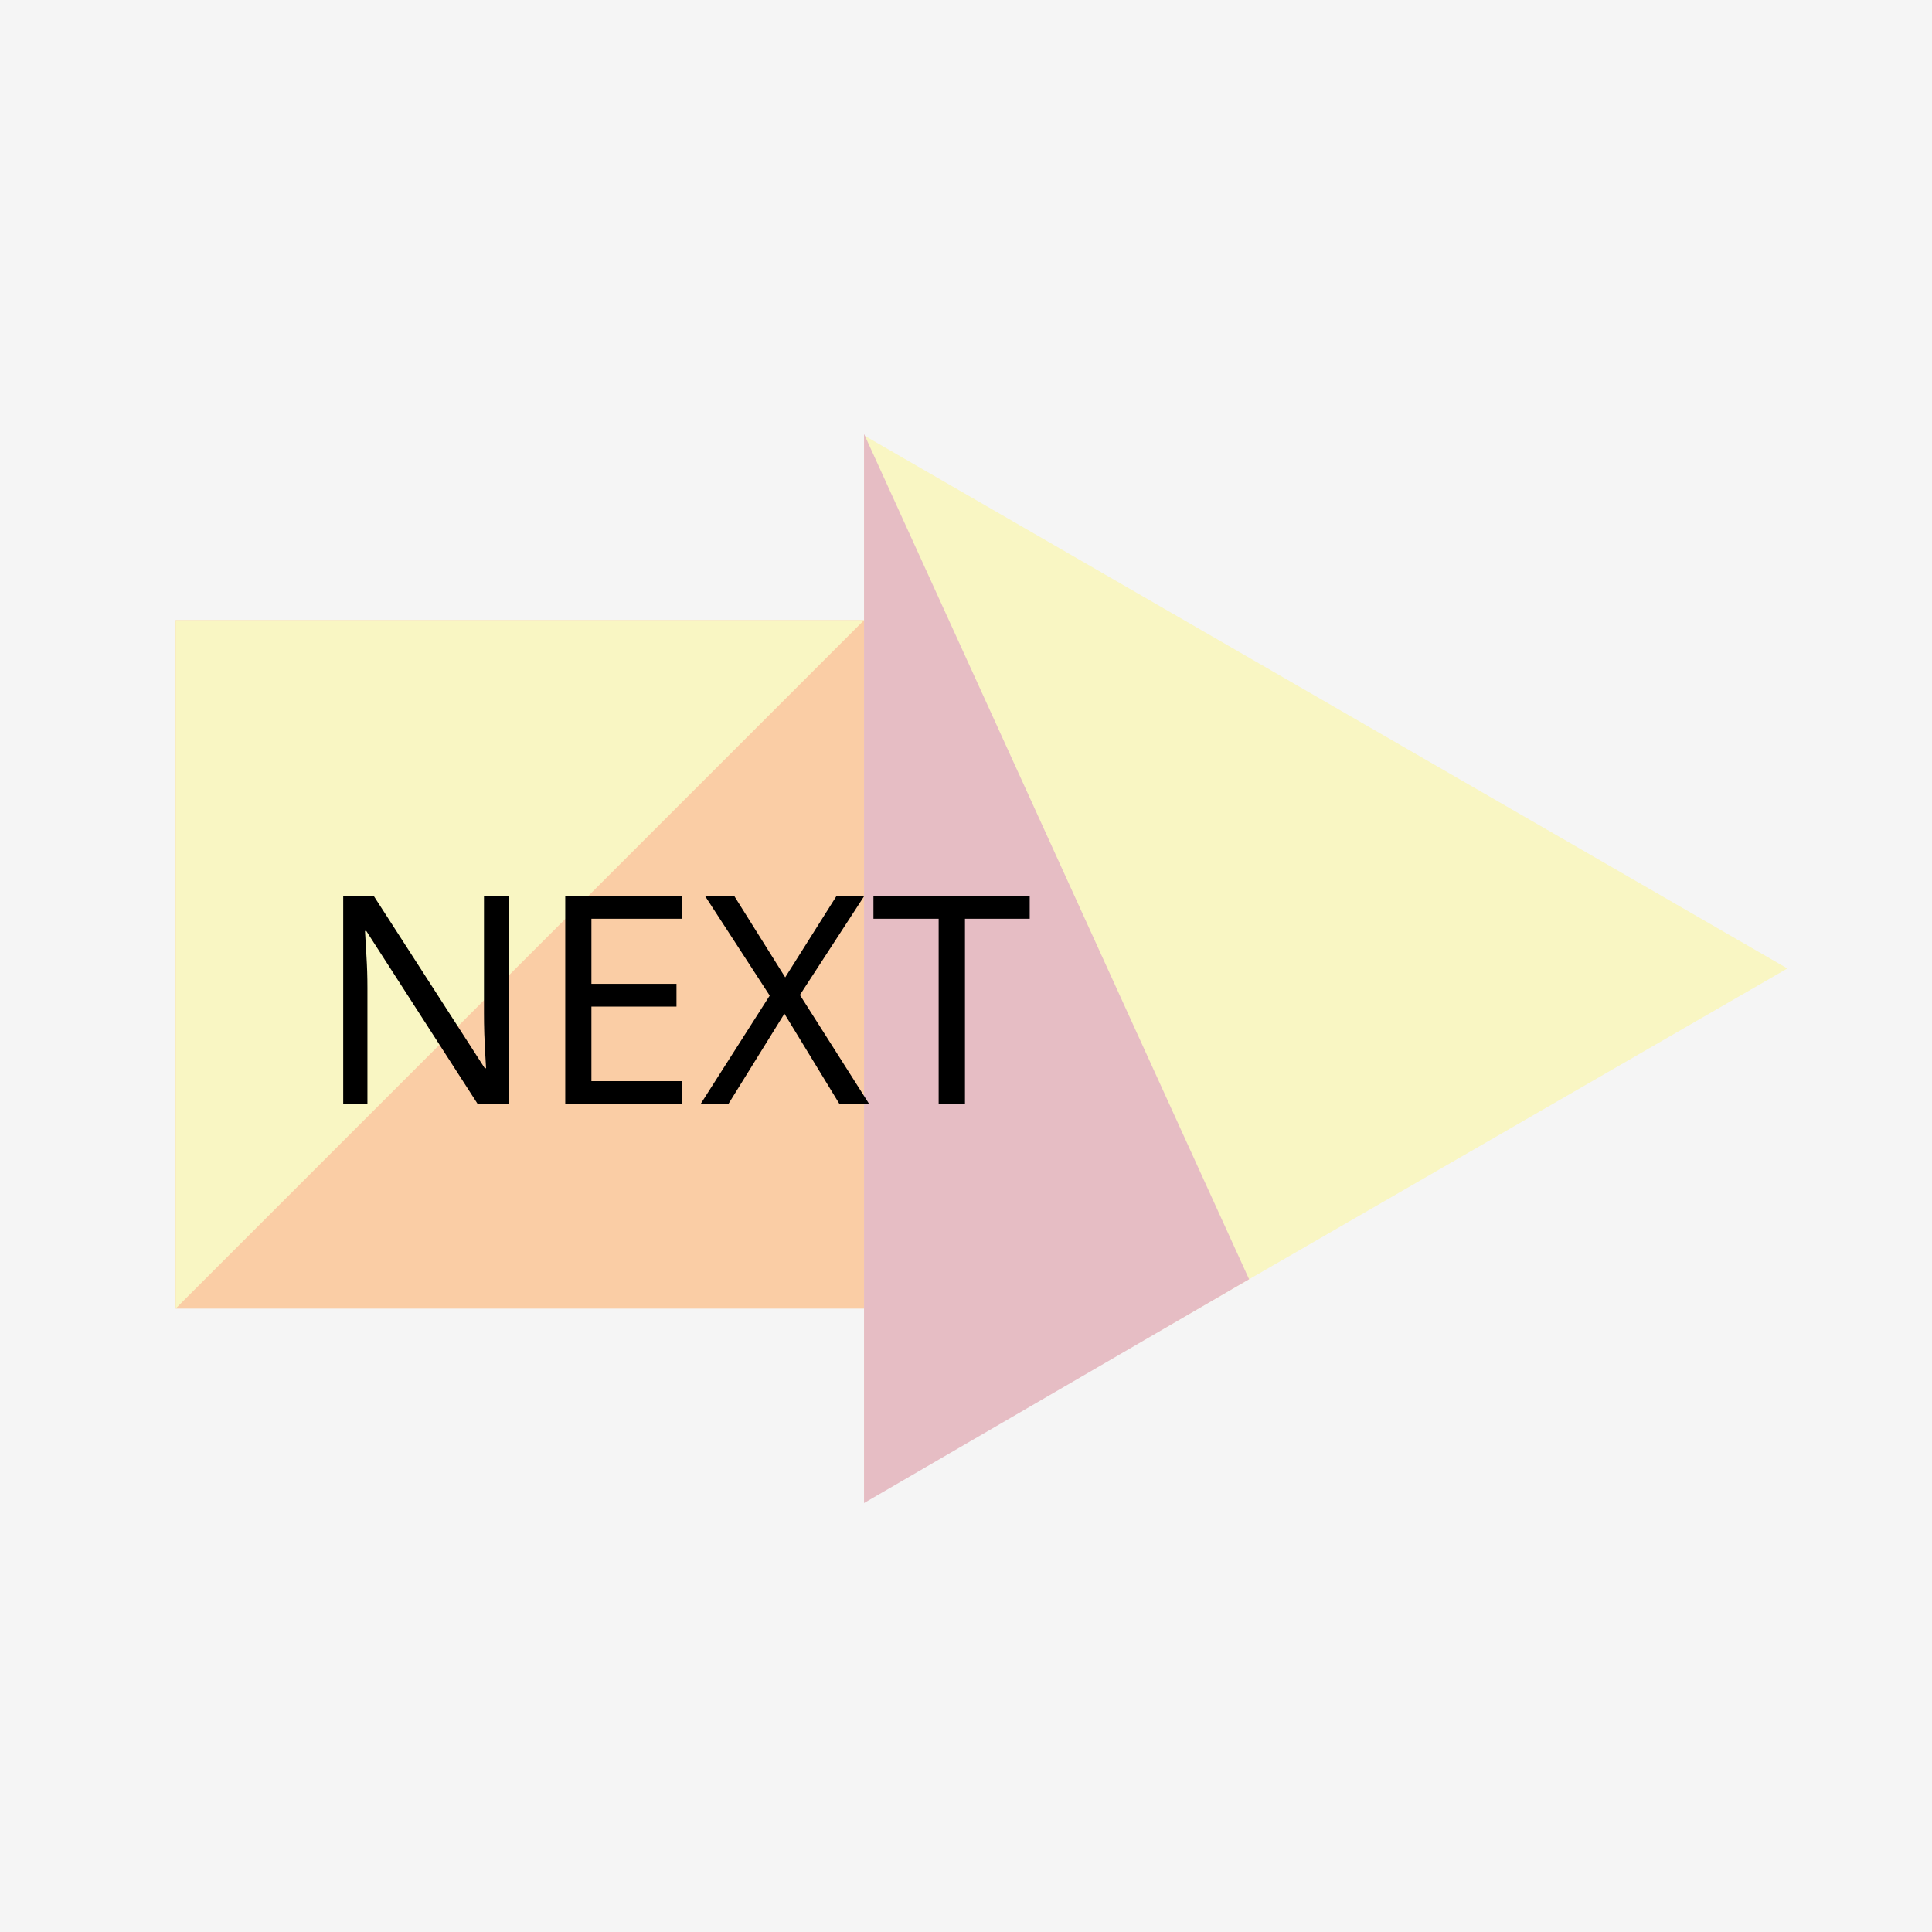
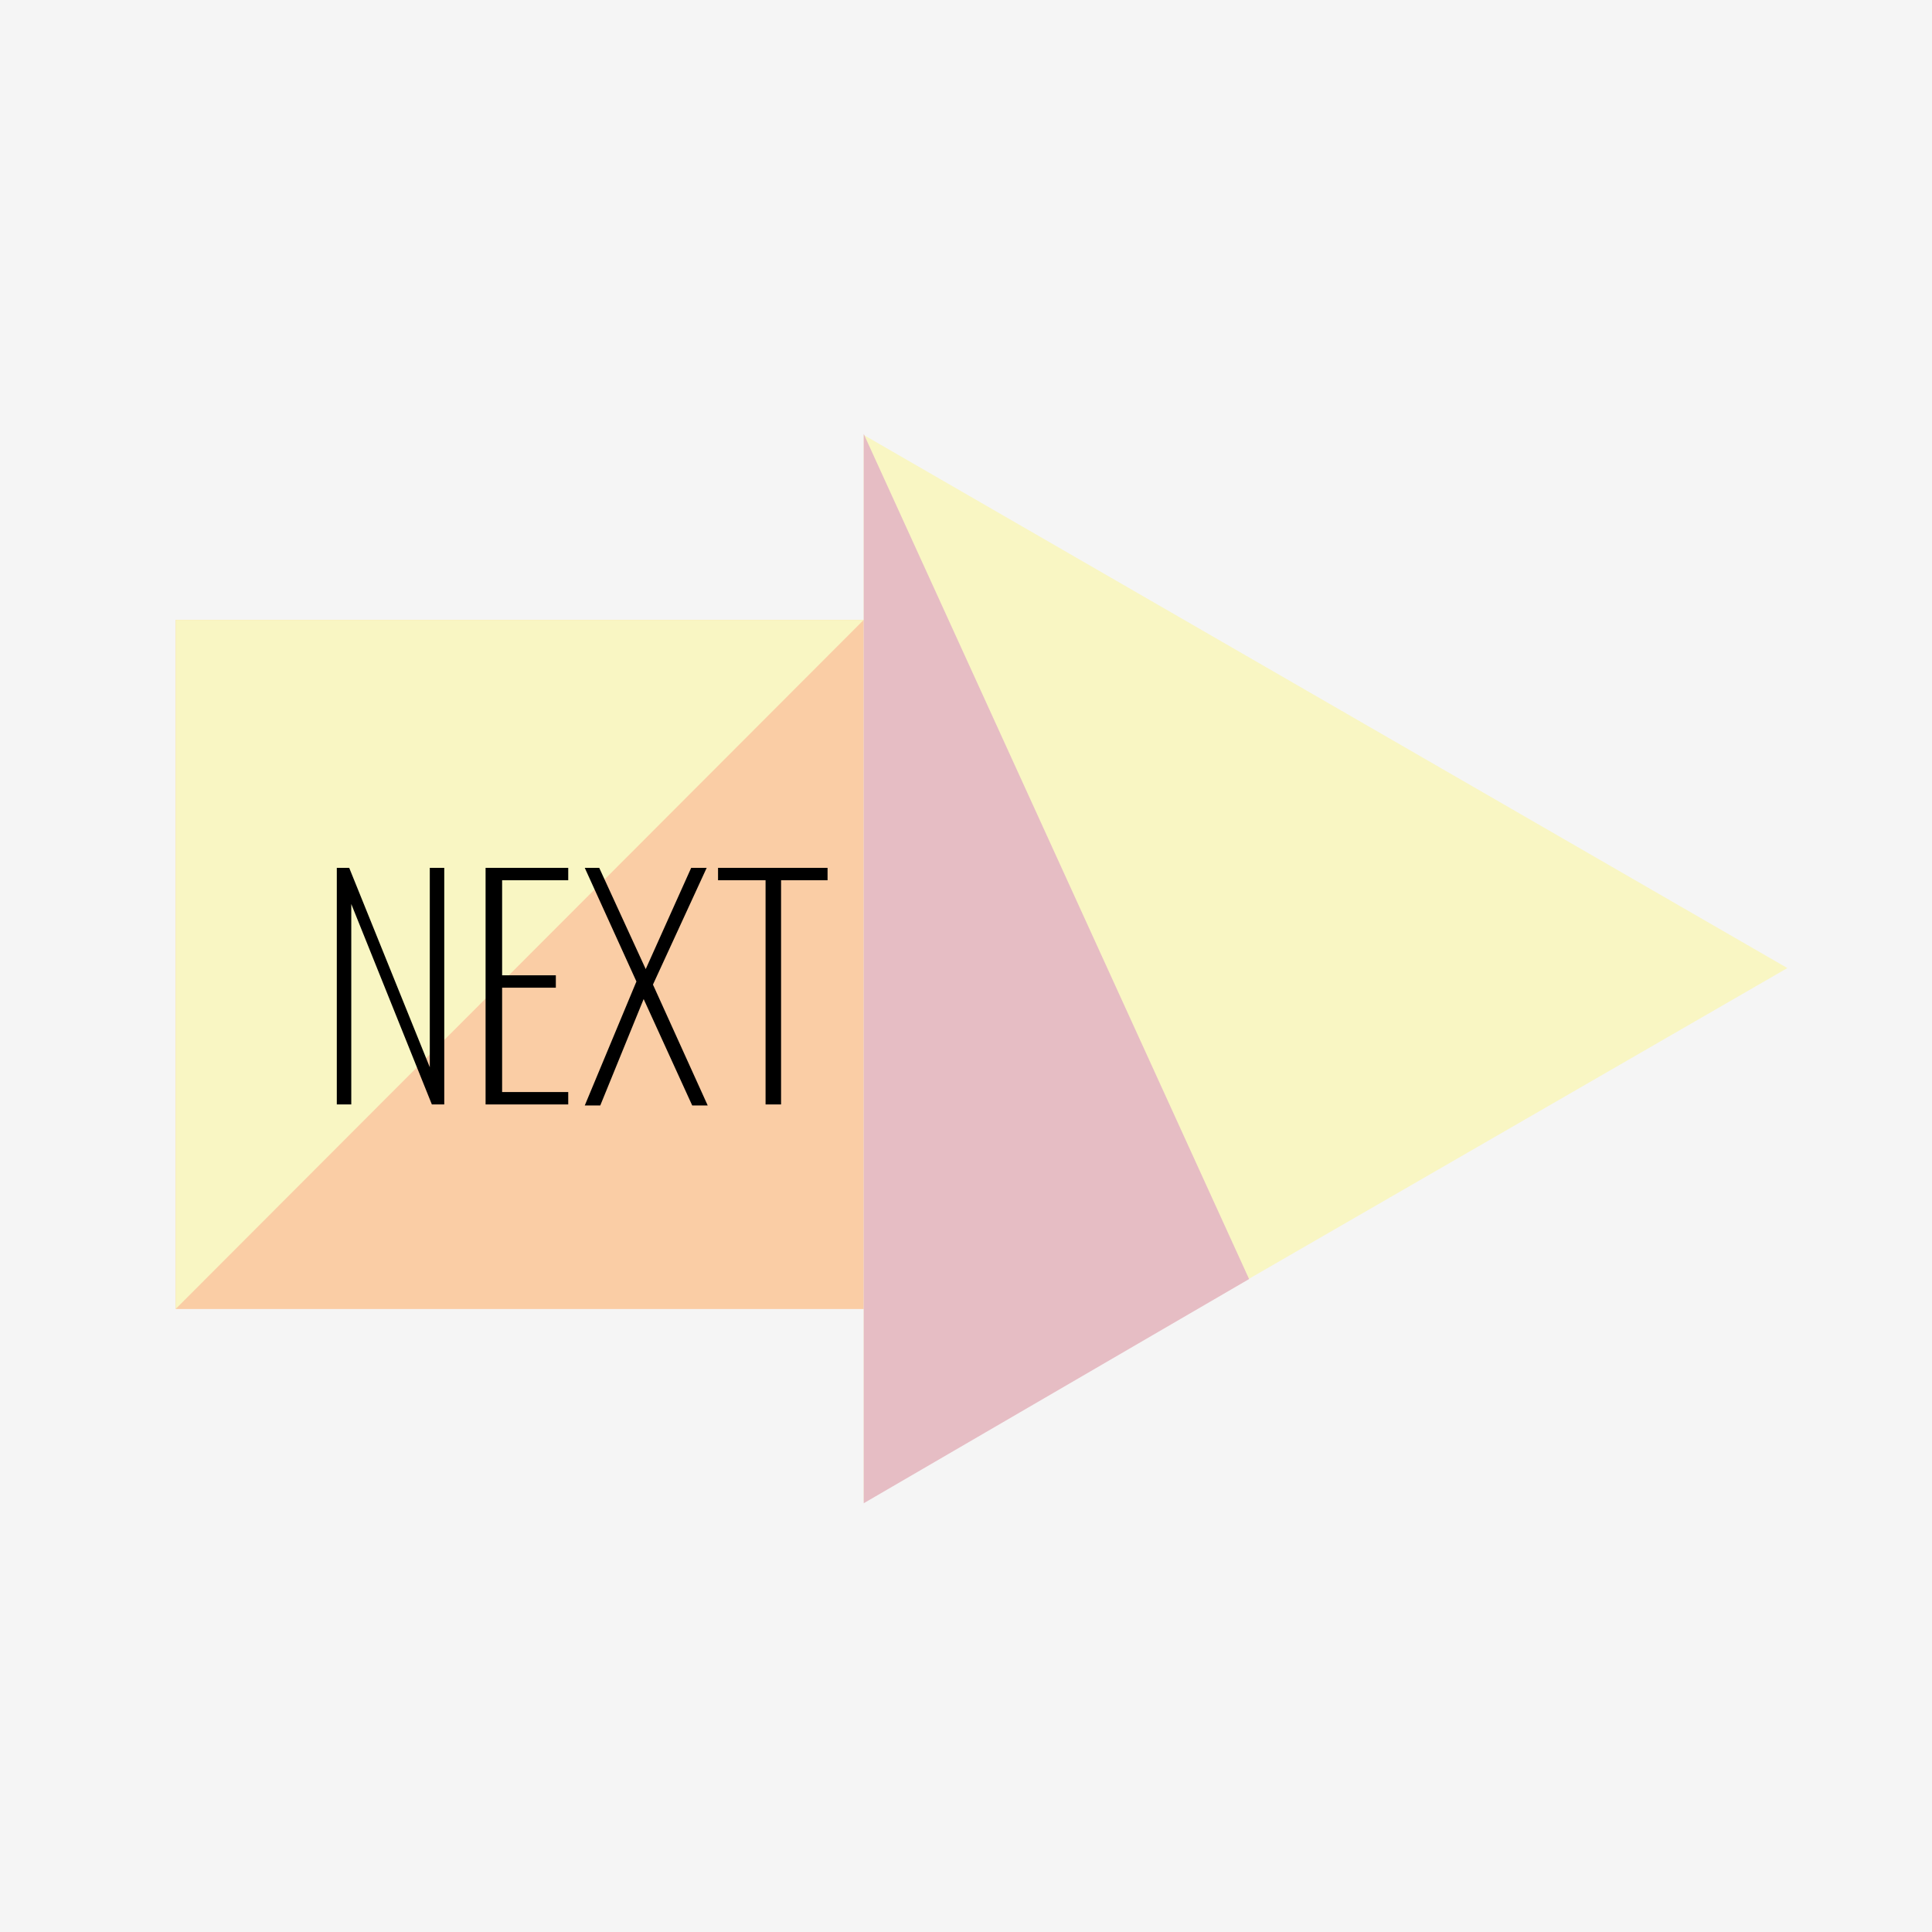
- <svg xmlns="http://www.w3.org/2000/svg" id="Layer_1" viewBox="0 0 187 187" width="187" height="187">
-   <defs>
-     <style>.cls-1{fill:#fff;opacity:.31}.cls-2{fill:#f9f6c3}.cls-3{fill:#facda5}.cls-4{fill:#e6bdc4}.cls-5{font-size:28.28px;font-family:Oswald-ExtraLight,Oswald}</style>
-   </defs>
-   <path d="M0 0h187v187H0z" class="cls-1" />
-   <path d="M173 93.74l-89.37 51.6V42.14L173 93.74z" class="cls-2" />
-   <path d="M17 60.03h66.63v66.63H17z" class="cls-3" transform="rotate(-180 50.315 93.345)" />
-   <path d="M83.63 60.03L17 126.66V60.03h66.63z" class="cls-2" />
-   <path d="M83.63 42v103.48l37.27-21.66L83.63 42z" class="cls-4" />
-   <text class="cls-5" transform="translate(30.47 106.88)">NEXT</text>
+ <svg xmlns="http://www.w3.org/2000/svg" version="1.1" id="Layer_1" x="0px" y="0px" viewBox="0 0 187 187" style="enable-background:new 0 0 187 187;" xml:space="preserve">
+   <style type="text/css">
+ 	.st0{opacity:0.31;fill:#FFFFFF;enable-background:new    ;}
+ 	.st1{fill:#F9F6C3;}
+ 	.st2{fill:#FACDA5;}
+ 	.st3{fill:#E6BDC4;}
+ 	.st4{enable-background:new    ;}
+ </style>
+   <path class="st0" d="M0,0h187v187H0V0z" />
+   <path class="st1" d="M173,93.7l-89.4,51.6V42.1L173,93.7z" />
+   <path class="st2" d="M83.6,126.7H17V60h66.6V126.7z" />
+   <path class="st1" d="M83.6,60L17,126.7V60H83.6z" />
+   <path class="st3" d="M83.6,42v103.5l37.3-21.7L83.6,42z" />
+   <g class="st4">
+     <path d="M32.6,84h1.2l7.8,19.3V84h1.4v22.9h-1.2l-7.8-19.4v19.4h-1.4V84z" />
+     <path d="M47.1,84H55v1.2h-6.4v9.2h5.2v1.2h-5.2v10.1h6.4v1.2h-8V84z" />
+     <path d="M61.6,95l-5-11H58l4.5,9.8l4.4-9.8h1.5l-5.2,11.3l5.3,11.7H67l-4.7-10.3l-4.2,10.3h-1.5L61.6,95z" />
+     <path d="M74.1,85.2h-4.6V84h10.6v1.2h-4.5v21.7h-1.5V85.2z" />
+   </g>
</svg>
